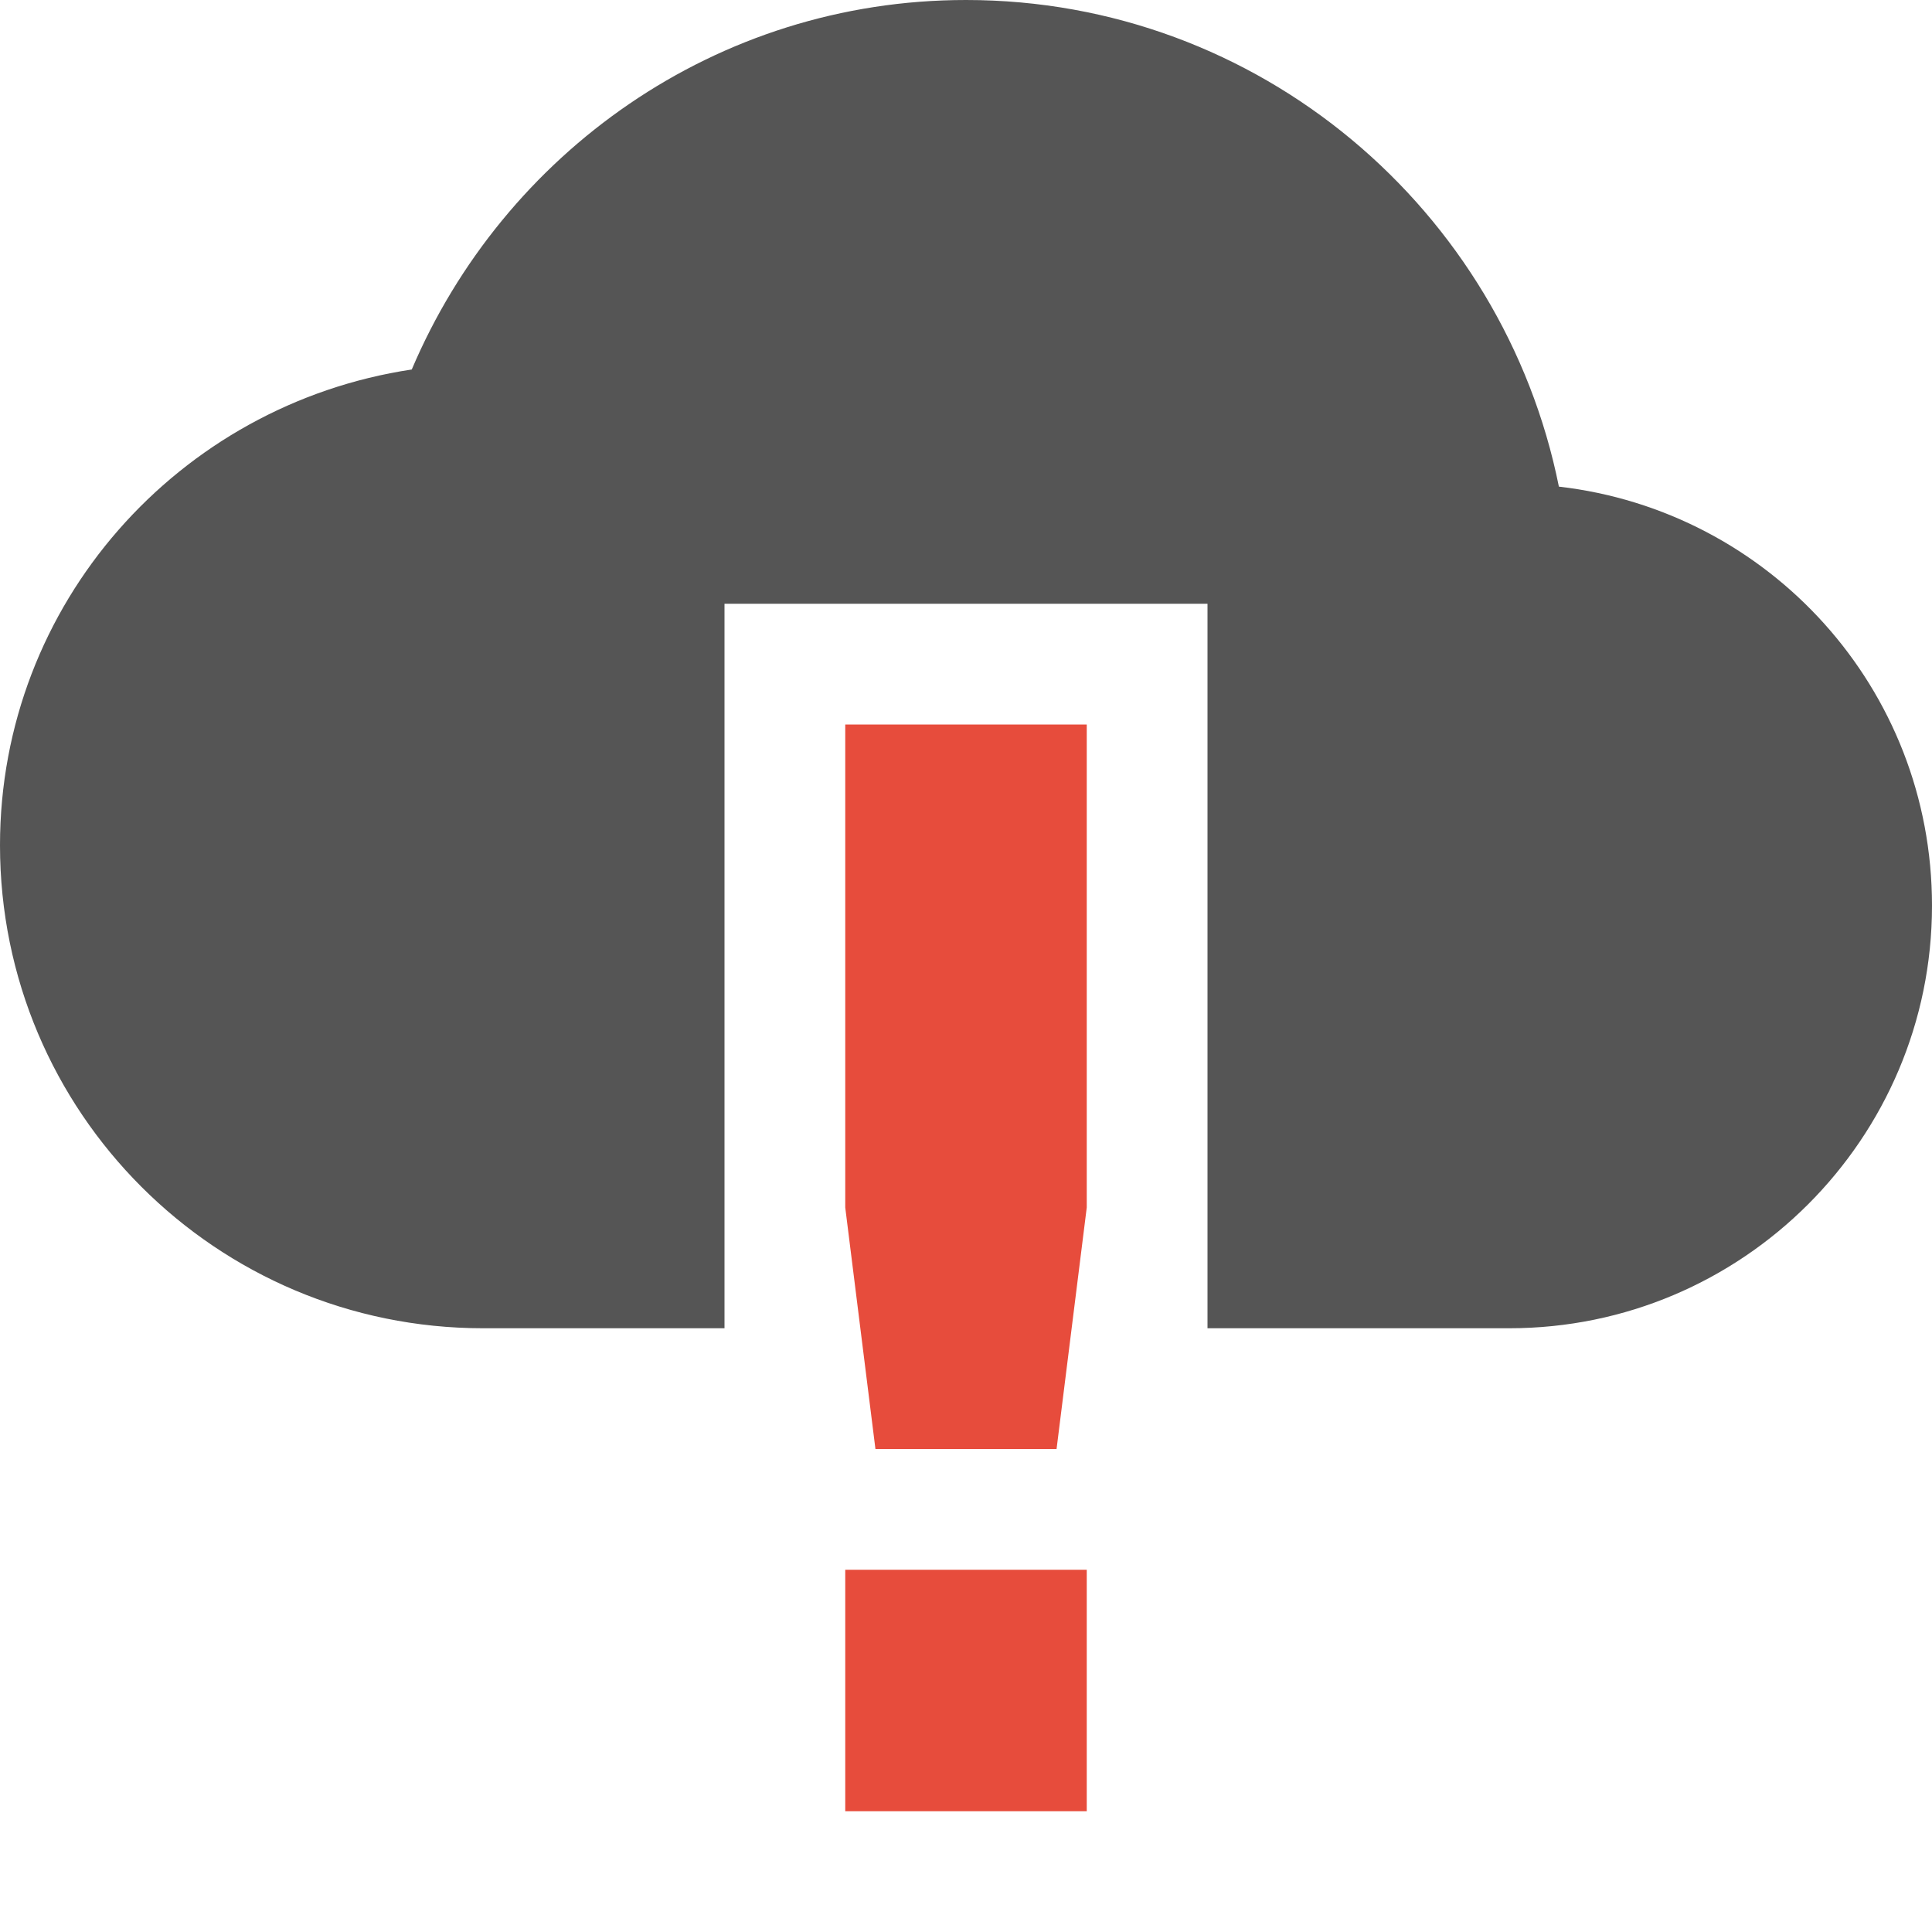
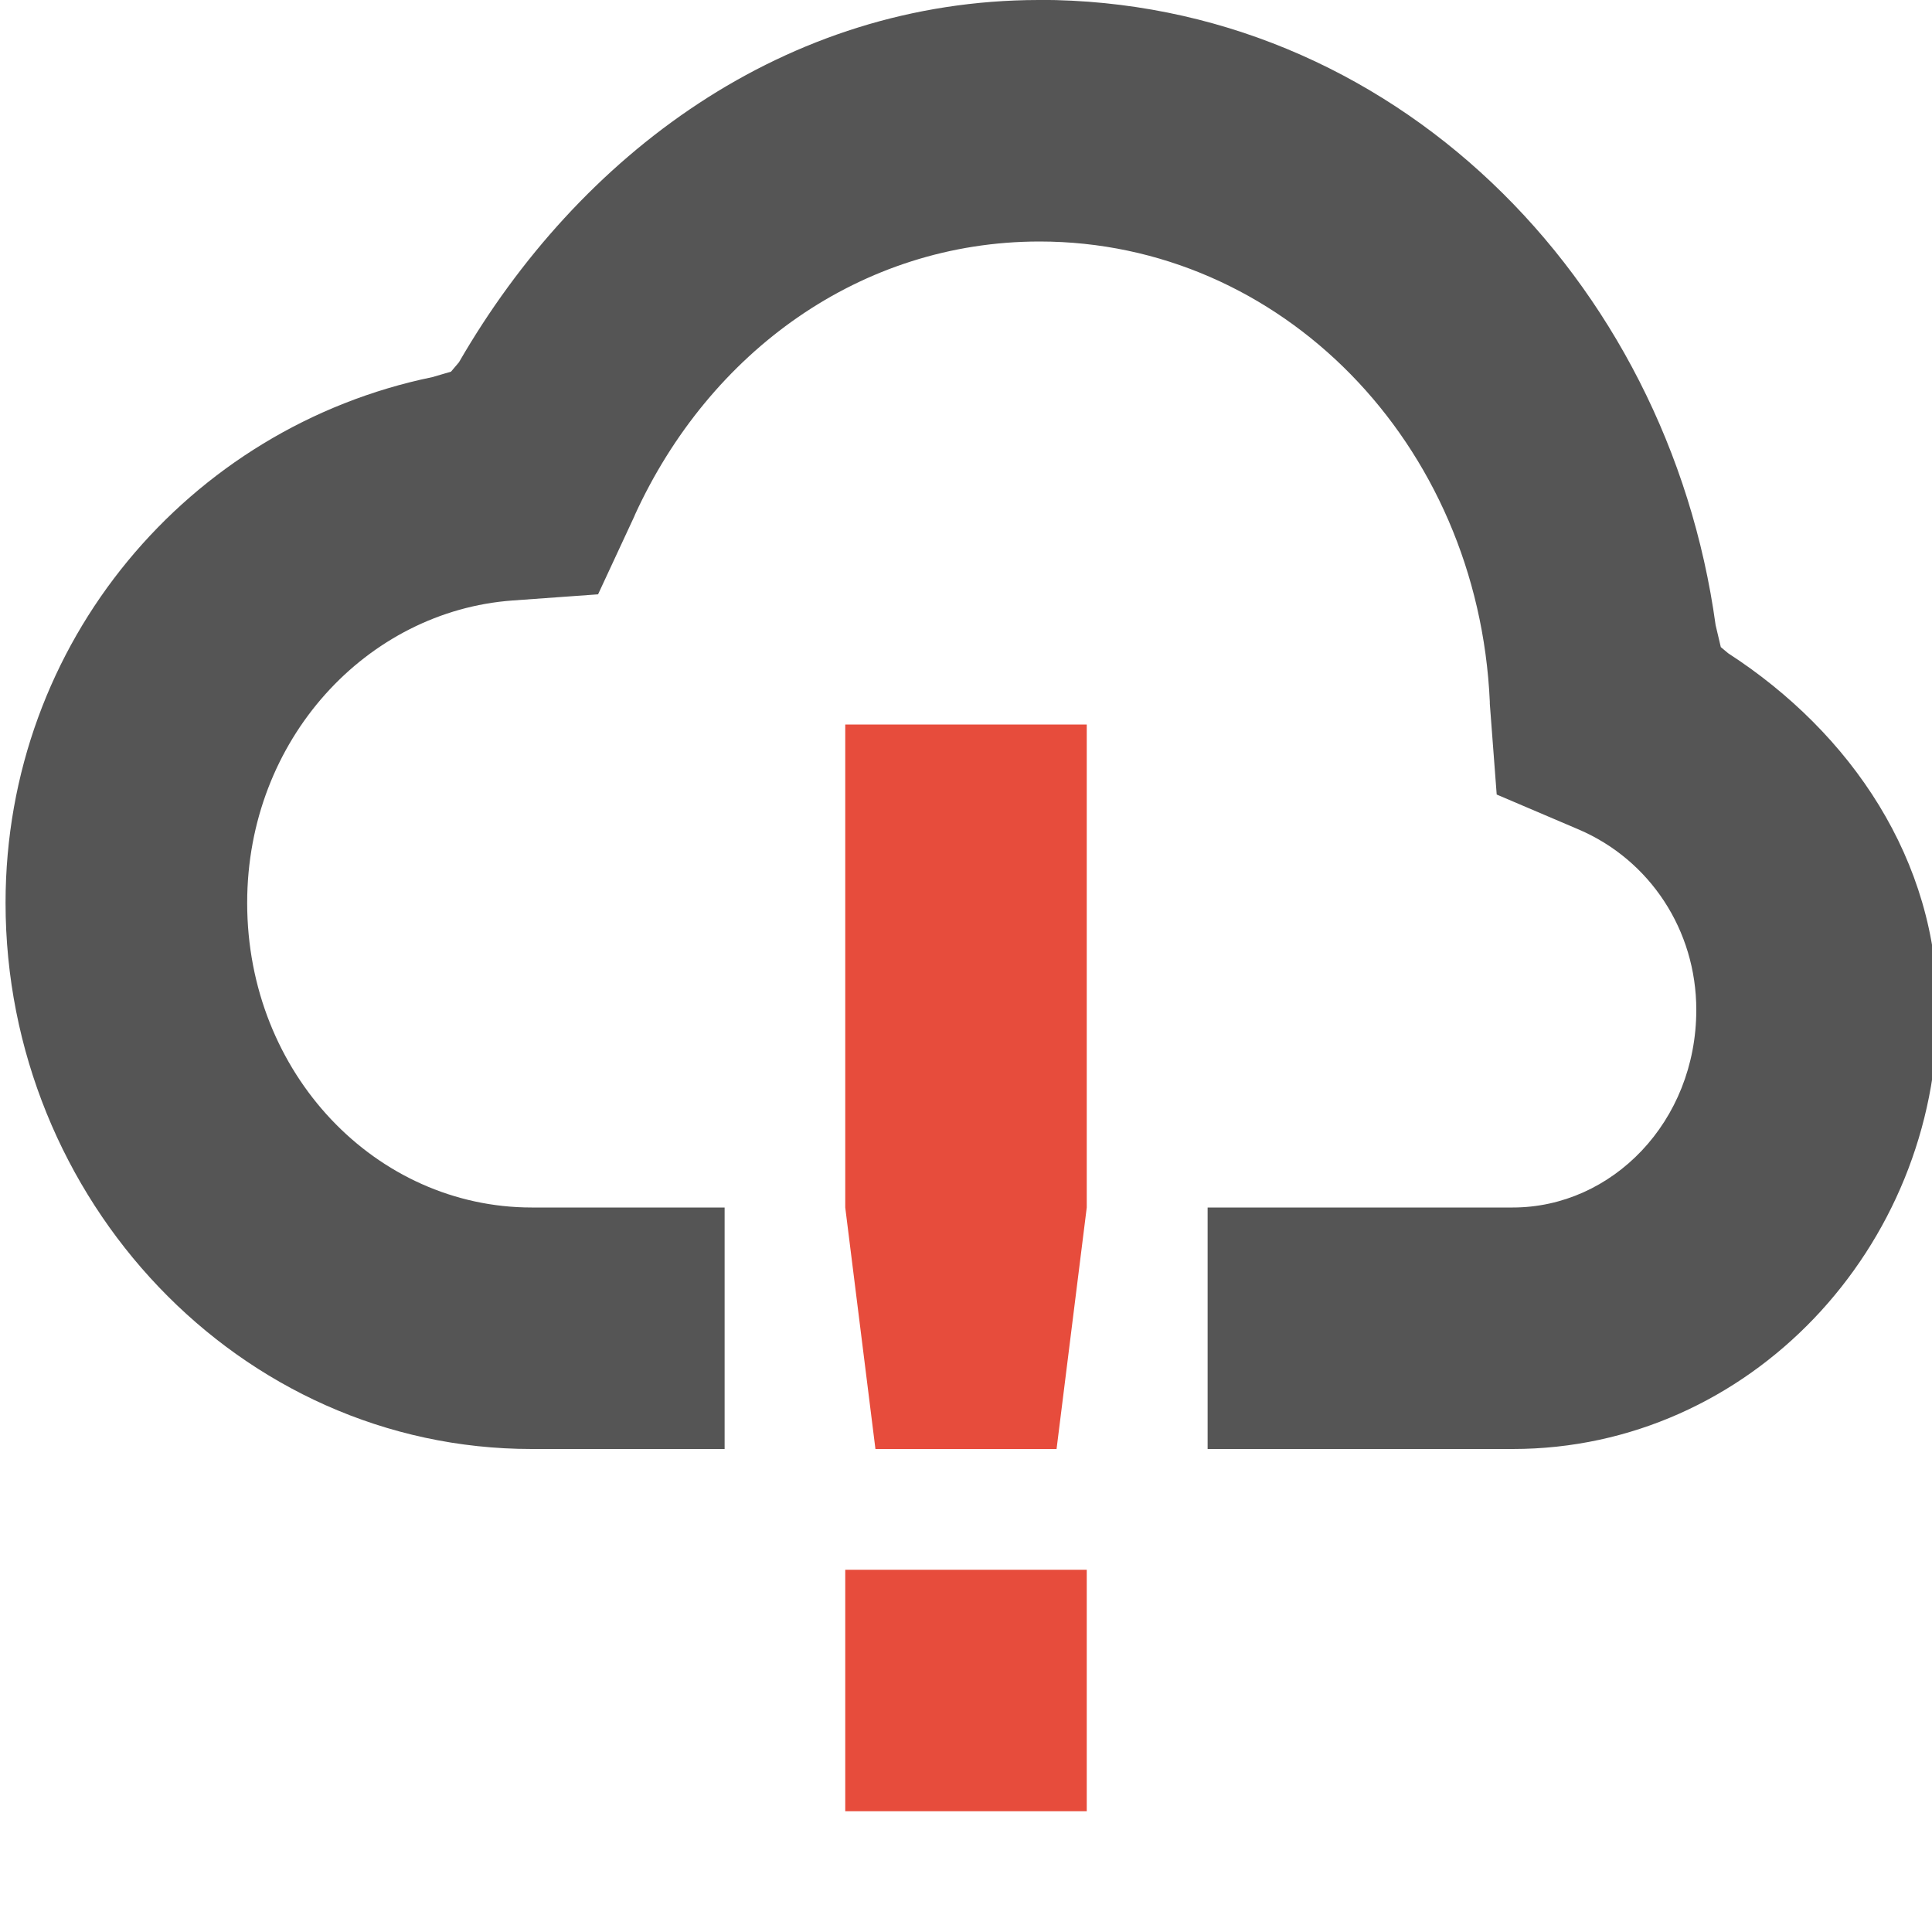
- <svg xmlns="http://www.w3.org/2000/svg" width="16" height="16">
+ <svg xmlns="http://www.w3.org/2000/svg" width="16" height="16" version="1.1">
  <path class="warning" d="M7 6v4l.25 2h1.5L9 10V6zm0 7v2h2v-2z" fill="#e74c3c" />
-   <path d="M8 0C5.93 0 4.17 1.27 3.41 3.06 1.48 3.35 0 5 0 7c0 2.21 1.79 4 4 4h2V5h4v6h2.5c1.93 0 3.5-1.57 3.5-3.5 0-1.8-1.35-3.27-3.09-3.47C12.45 1.74 10.43 0 8 0z" fill="#555555" />
+   <path d="m8.6 0c-2.096 0.003-3.805 1.278-4.799 3l-0.066 0.078-0.154 0.045c-2.015 0.415-3.535 2.195-3.535 4.354 0 2.453 1.931 4.523 4.357 4.523h1.598v-2h-1.598c-1.287 0-2.356-1.105-2.356-2.523 0-1.354 0.992-2.416 2.197-2.504l0.709-0.051 0.303-0.652v-0.002c0.62-1.358 1.875-2.266 3.35-2.268h0.004c1.998 0.001 3.632 1.665 3.728 3.812v0.016l0.057 0.752 0.678 0.289c0.59 0.252 0.975 0.834 0.975 1.494 0 0.926-0.697 1.637-1.52 1.637h-2.527v2h2.527c1.963 0 3.518-1.672 3.518-3.637 0-1.239-0.715-2.293-1.734-2.953l-0.061-0.051-0.043-0.182c-0.395-2.872-2.684-5.176-5.6-5.178h-0.008z" fill="#555555" style="-inkscape-stroke:none;paint-order:markers fill stroke" />
</svg>
